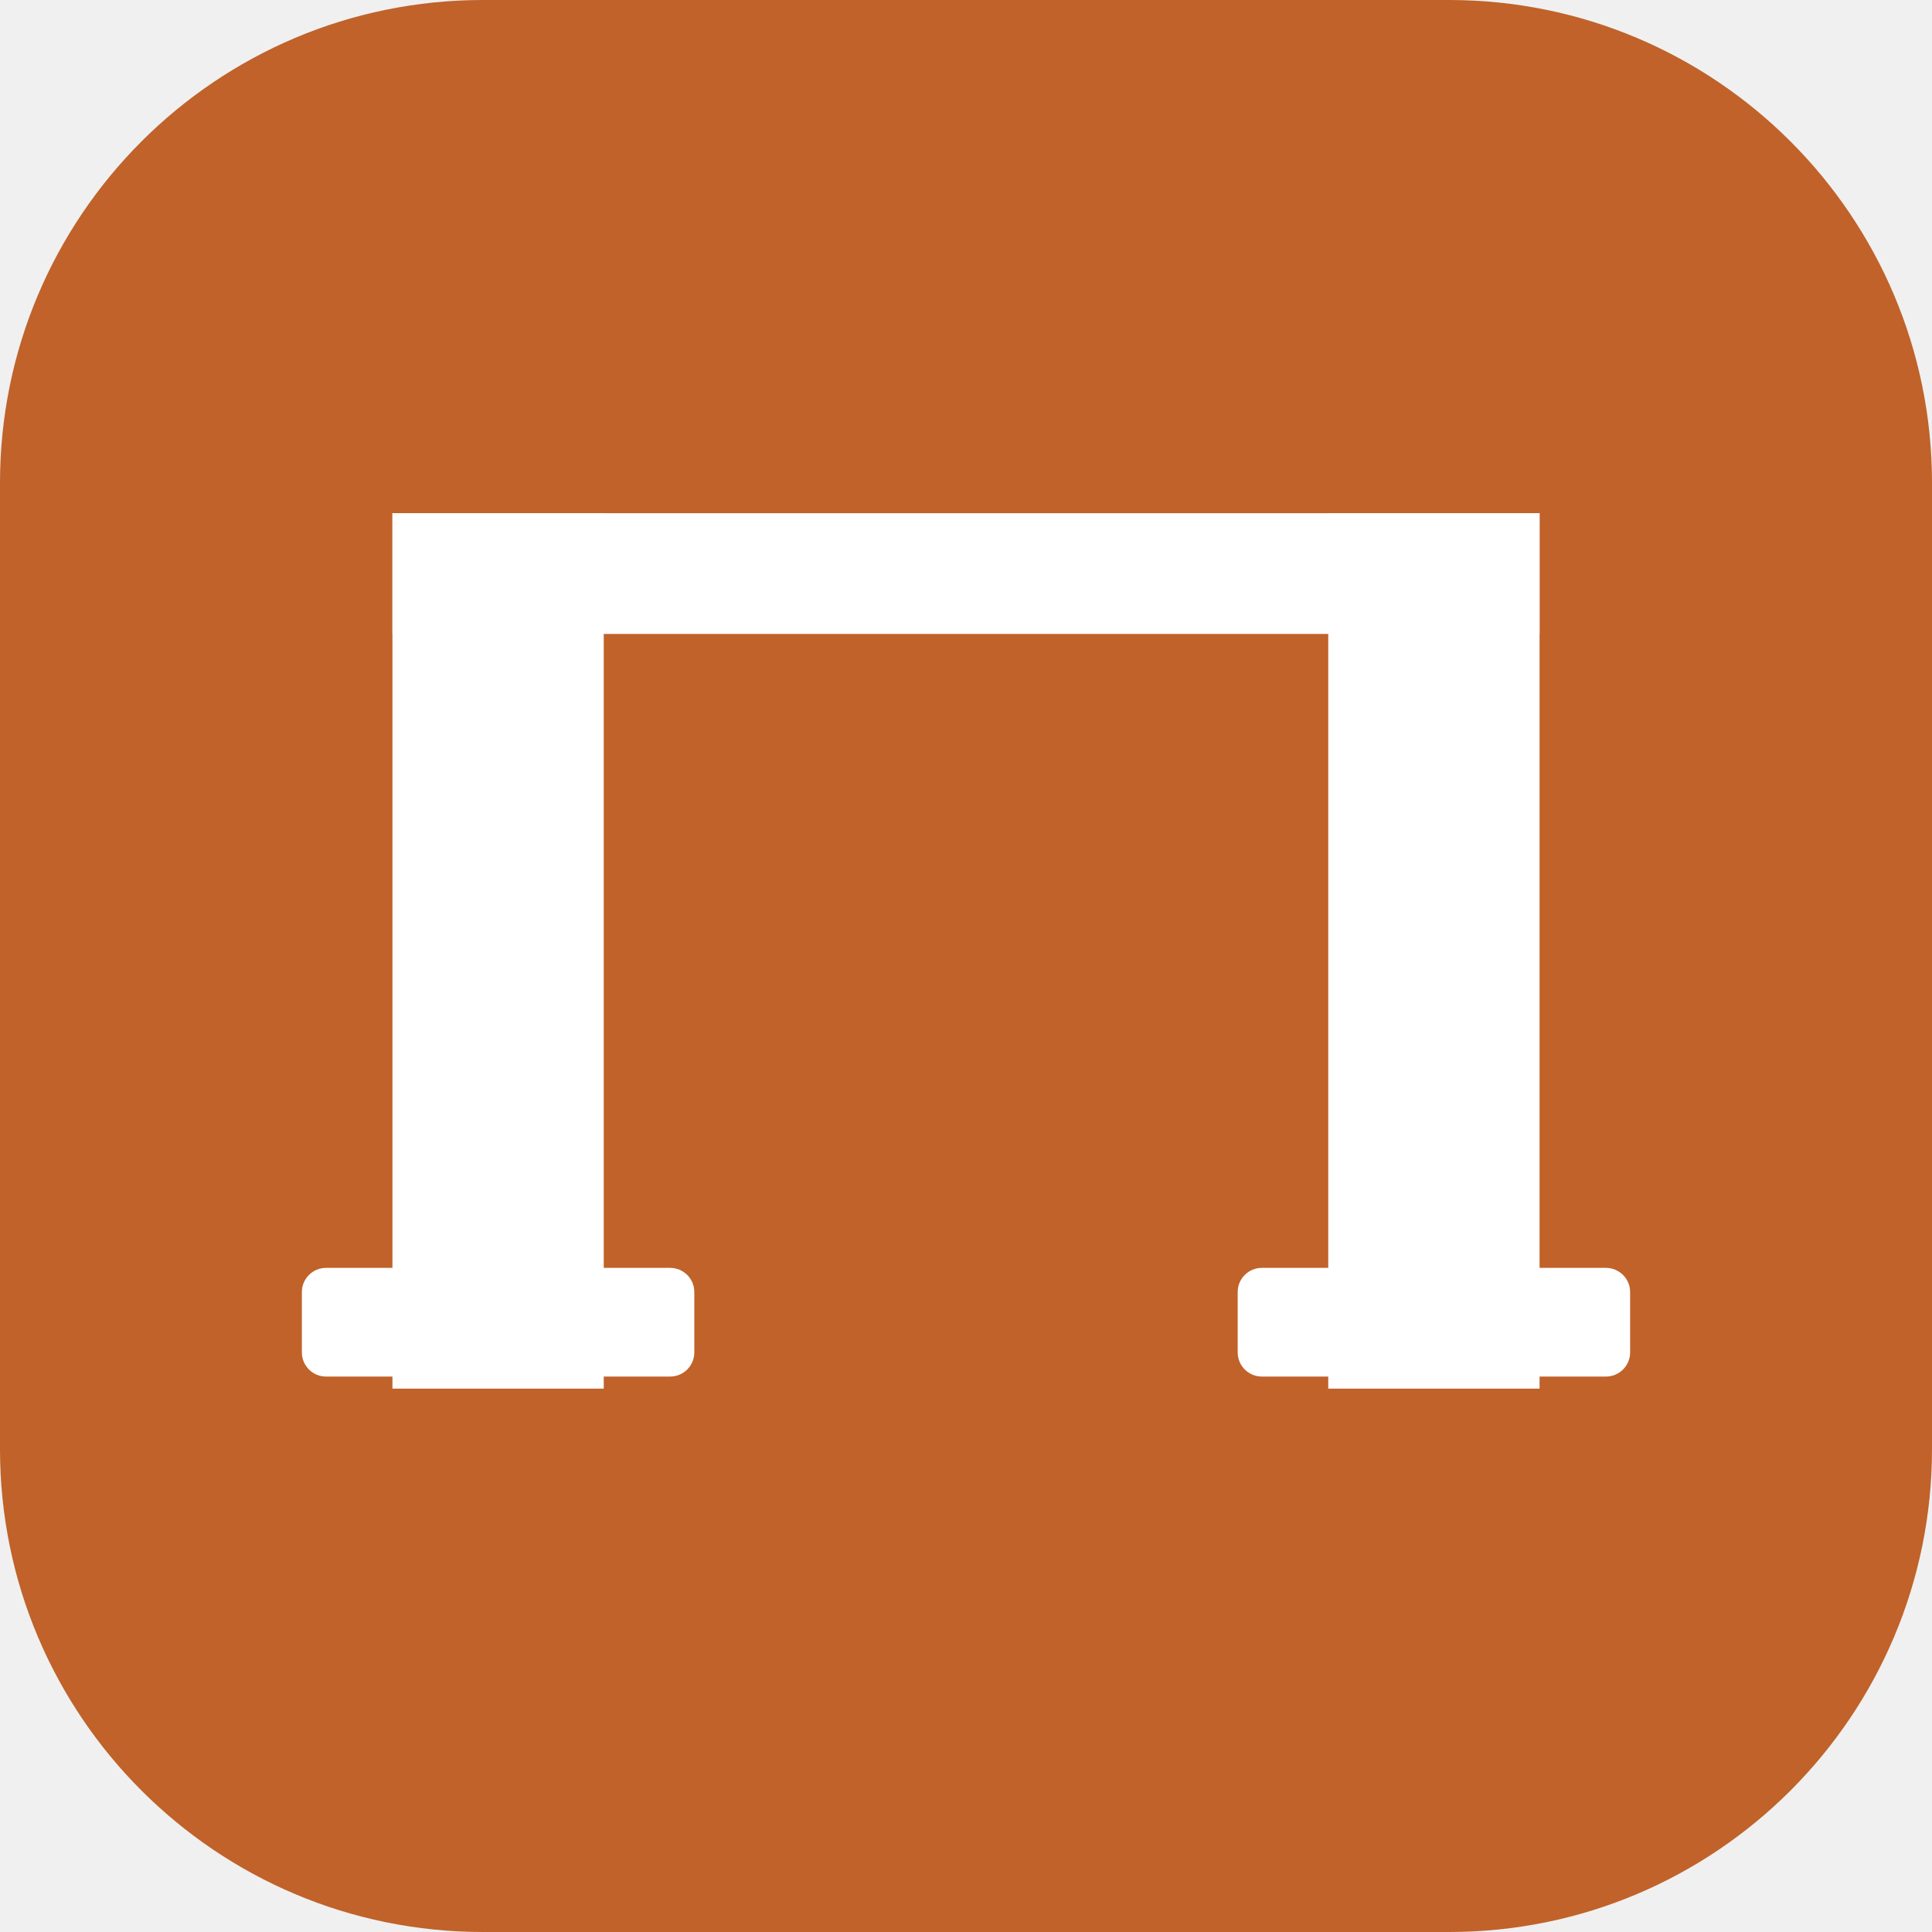
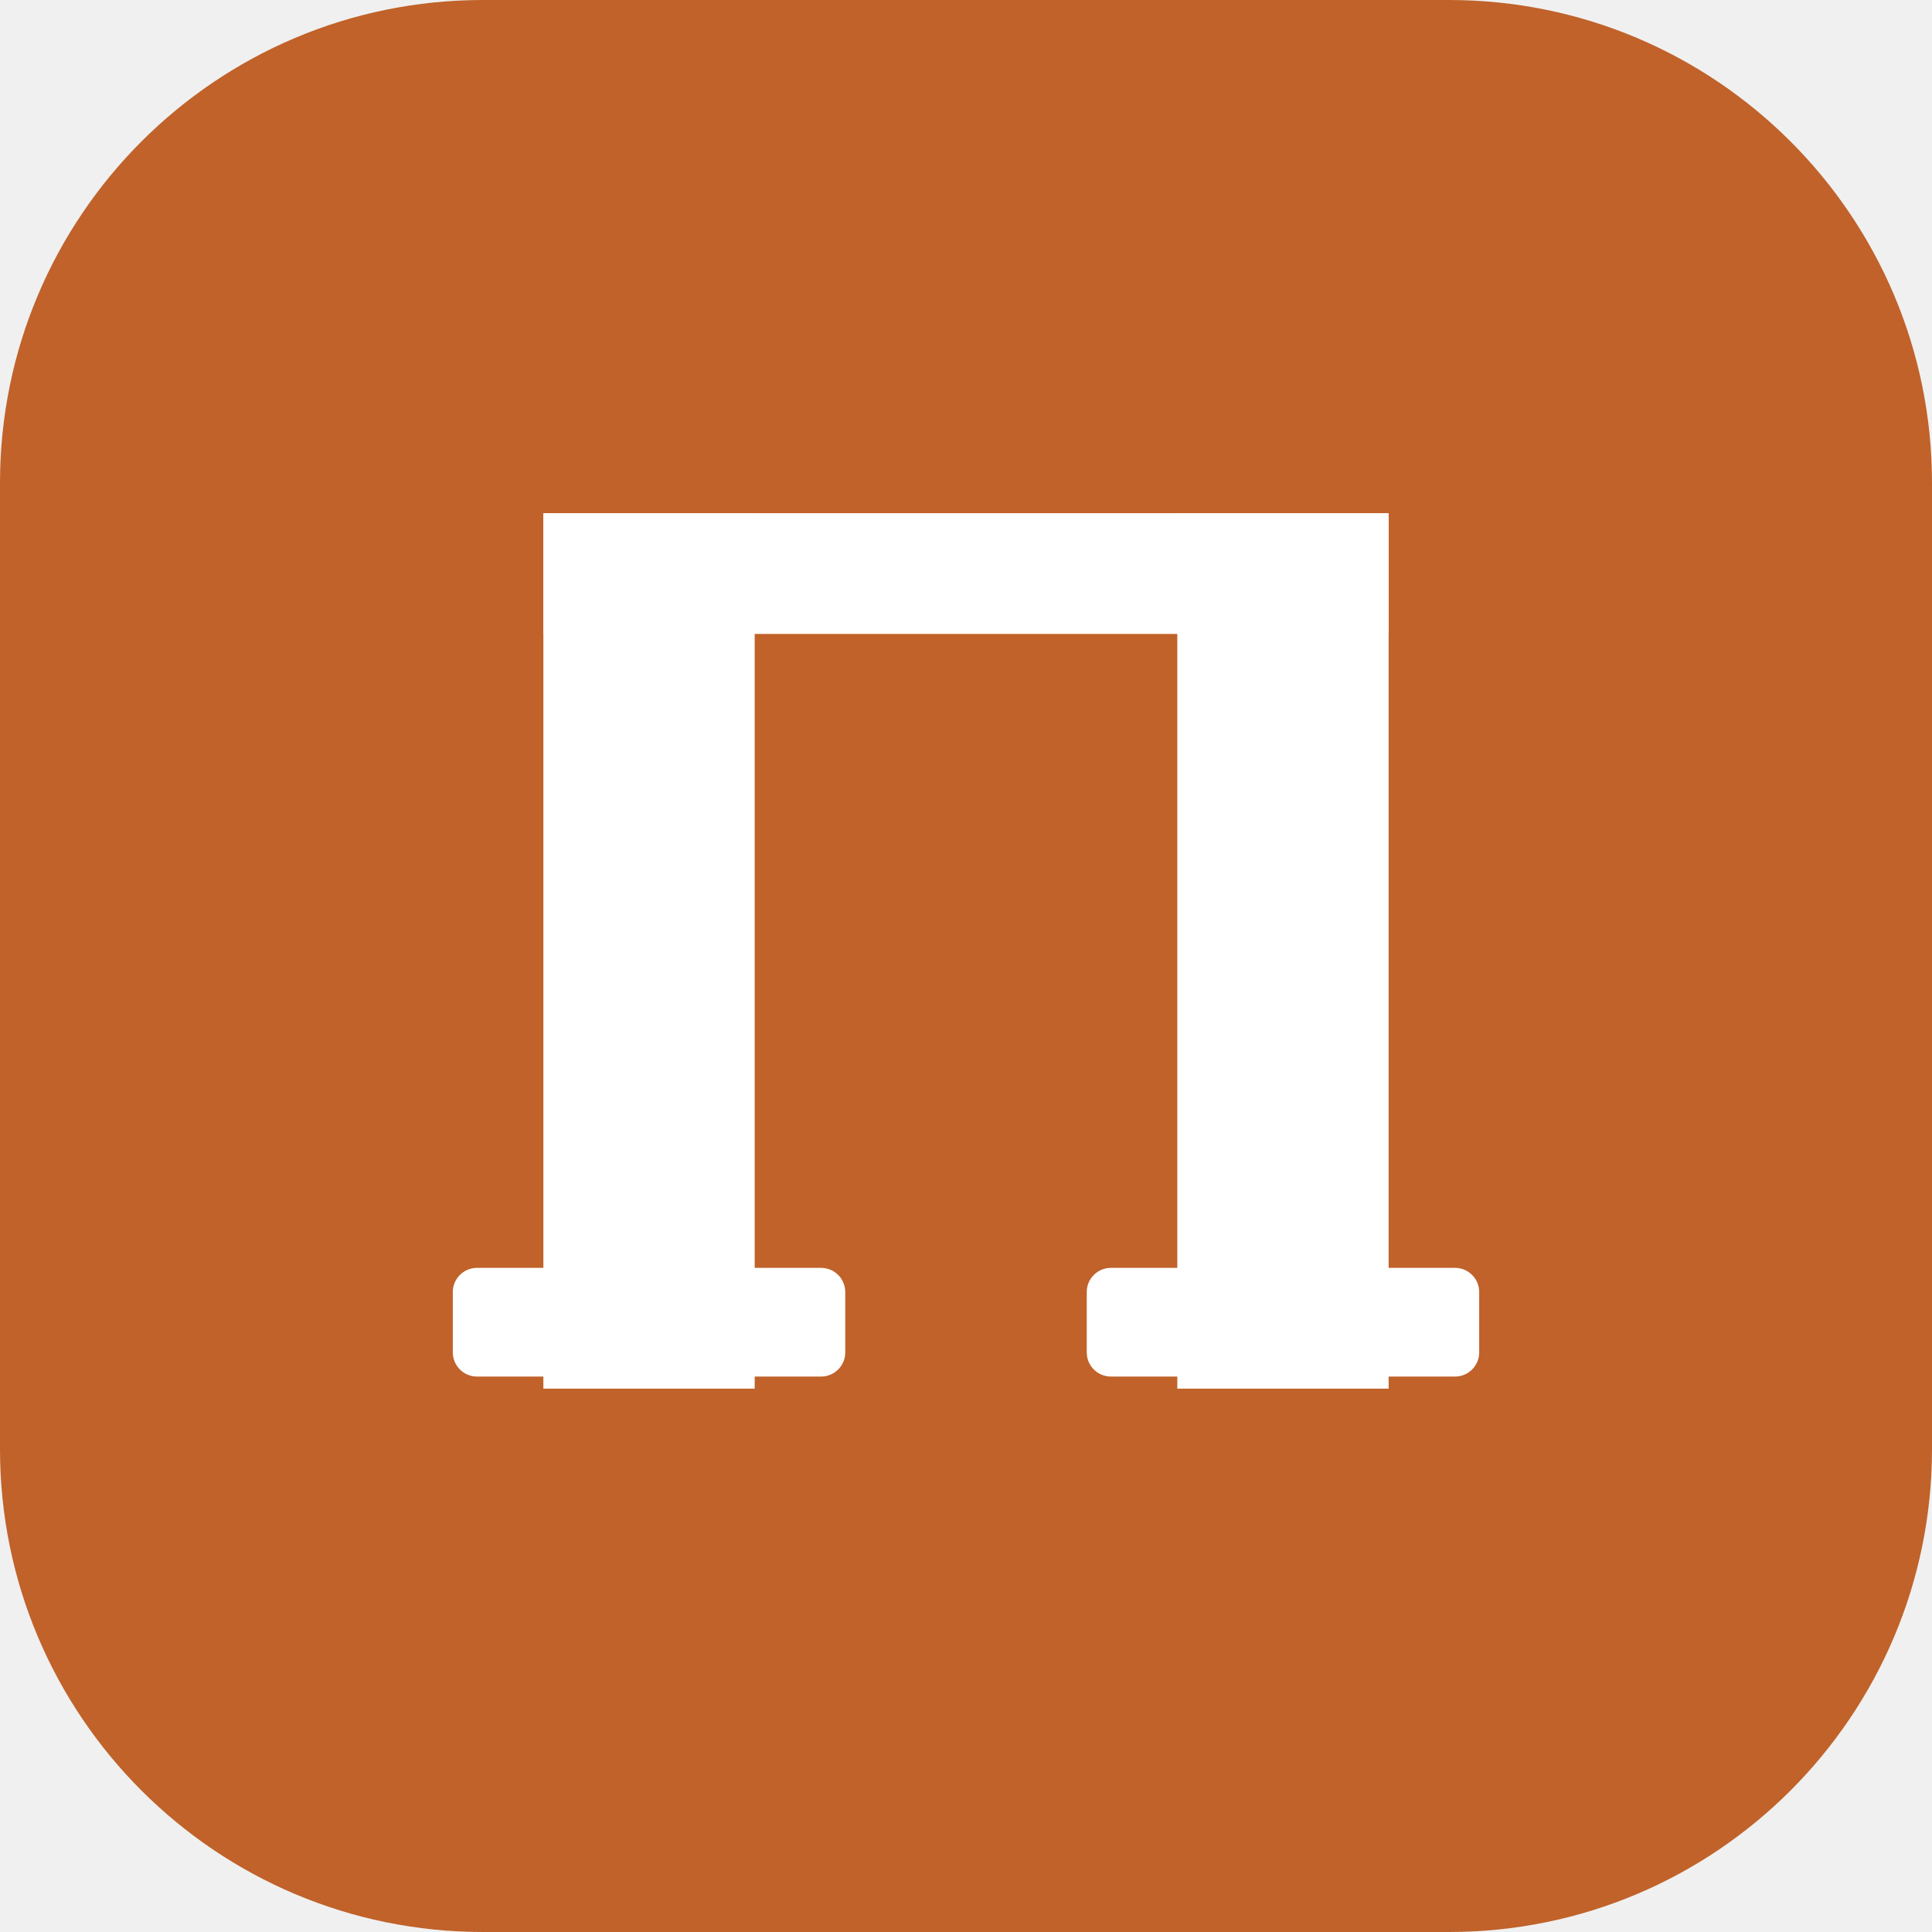
<svg xmlns="http://www.w3.org/2000/svg" viewBox="0 0 32 32" width="32" height="32">
  <rect width="32" height="32" rx="8" fill="#C0622A" />
-   <rect x="6.5" y="8.5" width="19" height="2" fill="white" />
-   <rect x="6.5" y="8.5" width="3.5" height="14.5" fill="white" />
-   <rect x="22" y="8.5" width="3.5" height="14.5" fill="white" />
-   <rect x="5" y="21" width="6.5" height="1.8" rx="0.4" fill="white" />
-   <rect x="20.5" y="21" width="6.5" height="1.8" rx="0.4" fill="white" />
+   <rect x="9" y="8.5" width="14" height="2" fill="white" />
+   <rect x="9" y="8.5" width="3.5" height="14.5" fill="white" />
+   <rect x="19.5" y="8.5" width="3.5" height="14.5" fill="white" />
+   <rect x="7.5" y="21" width="6.5" height="1.8" rx="0.4" fill="white" />
+   <rect x="18" y="21" width="6.5" height="1.8" rx="0.4" fill="white" />
</svg>
